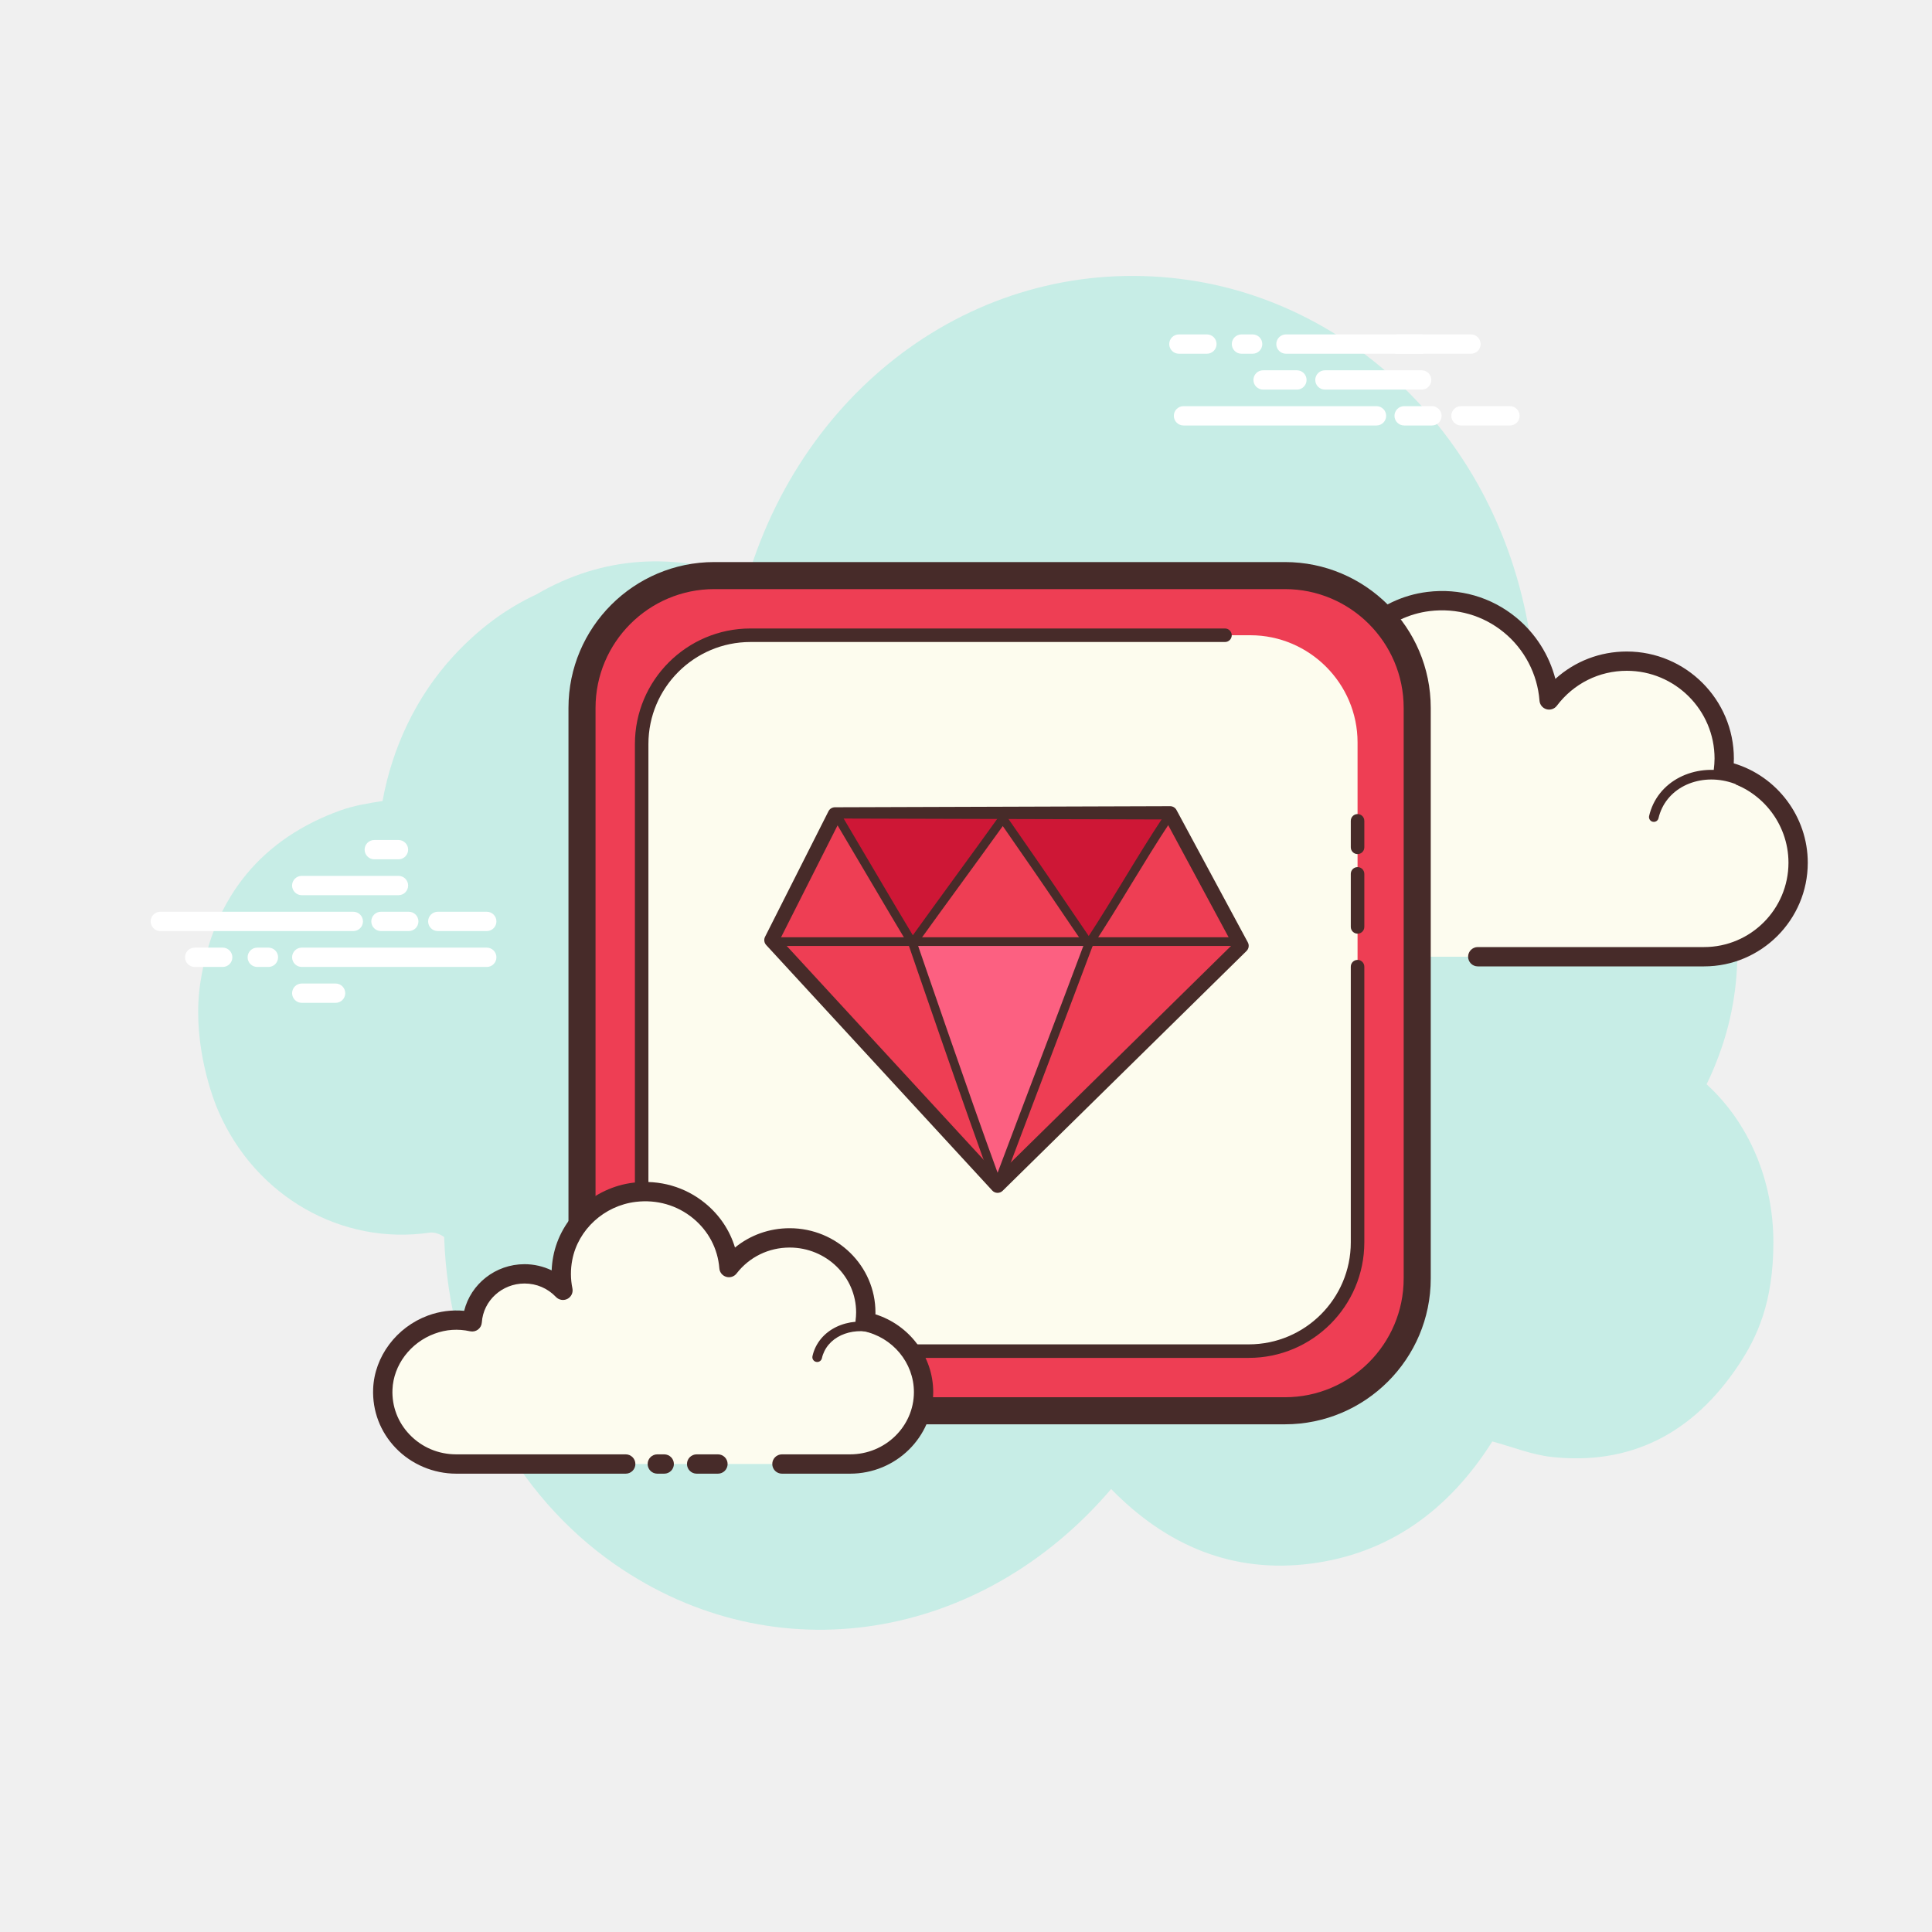
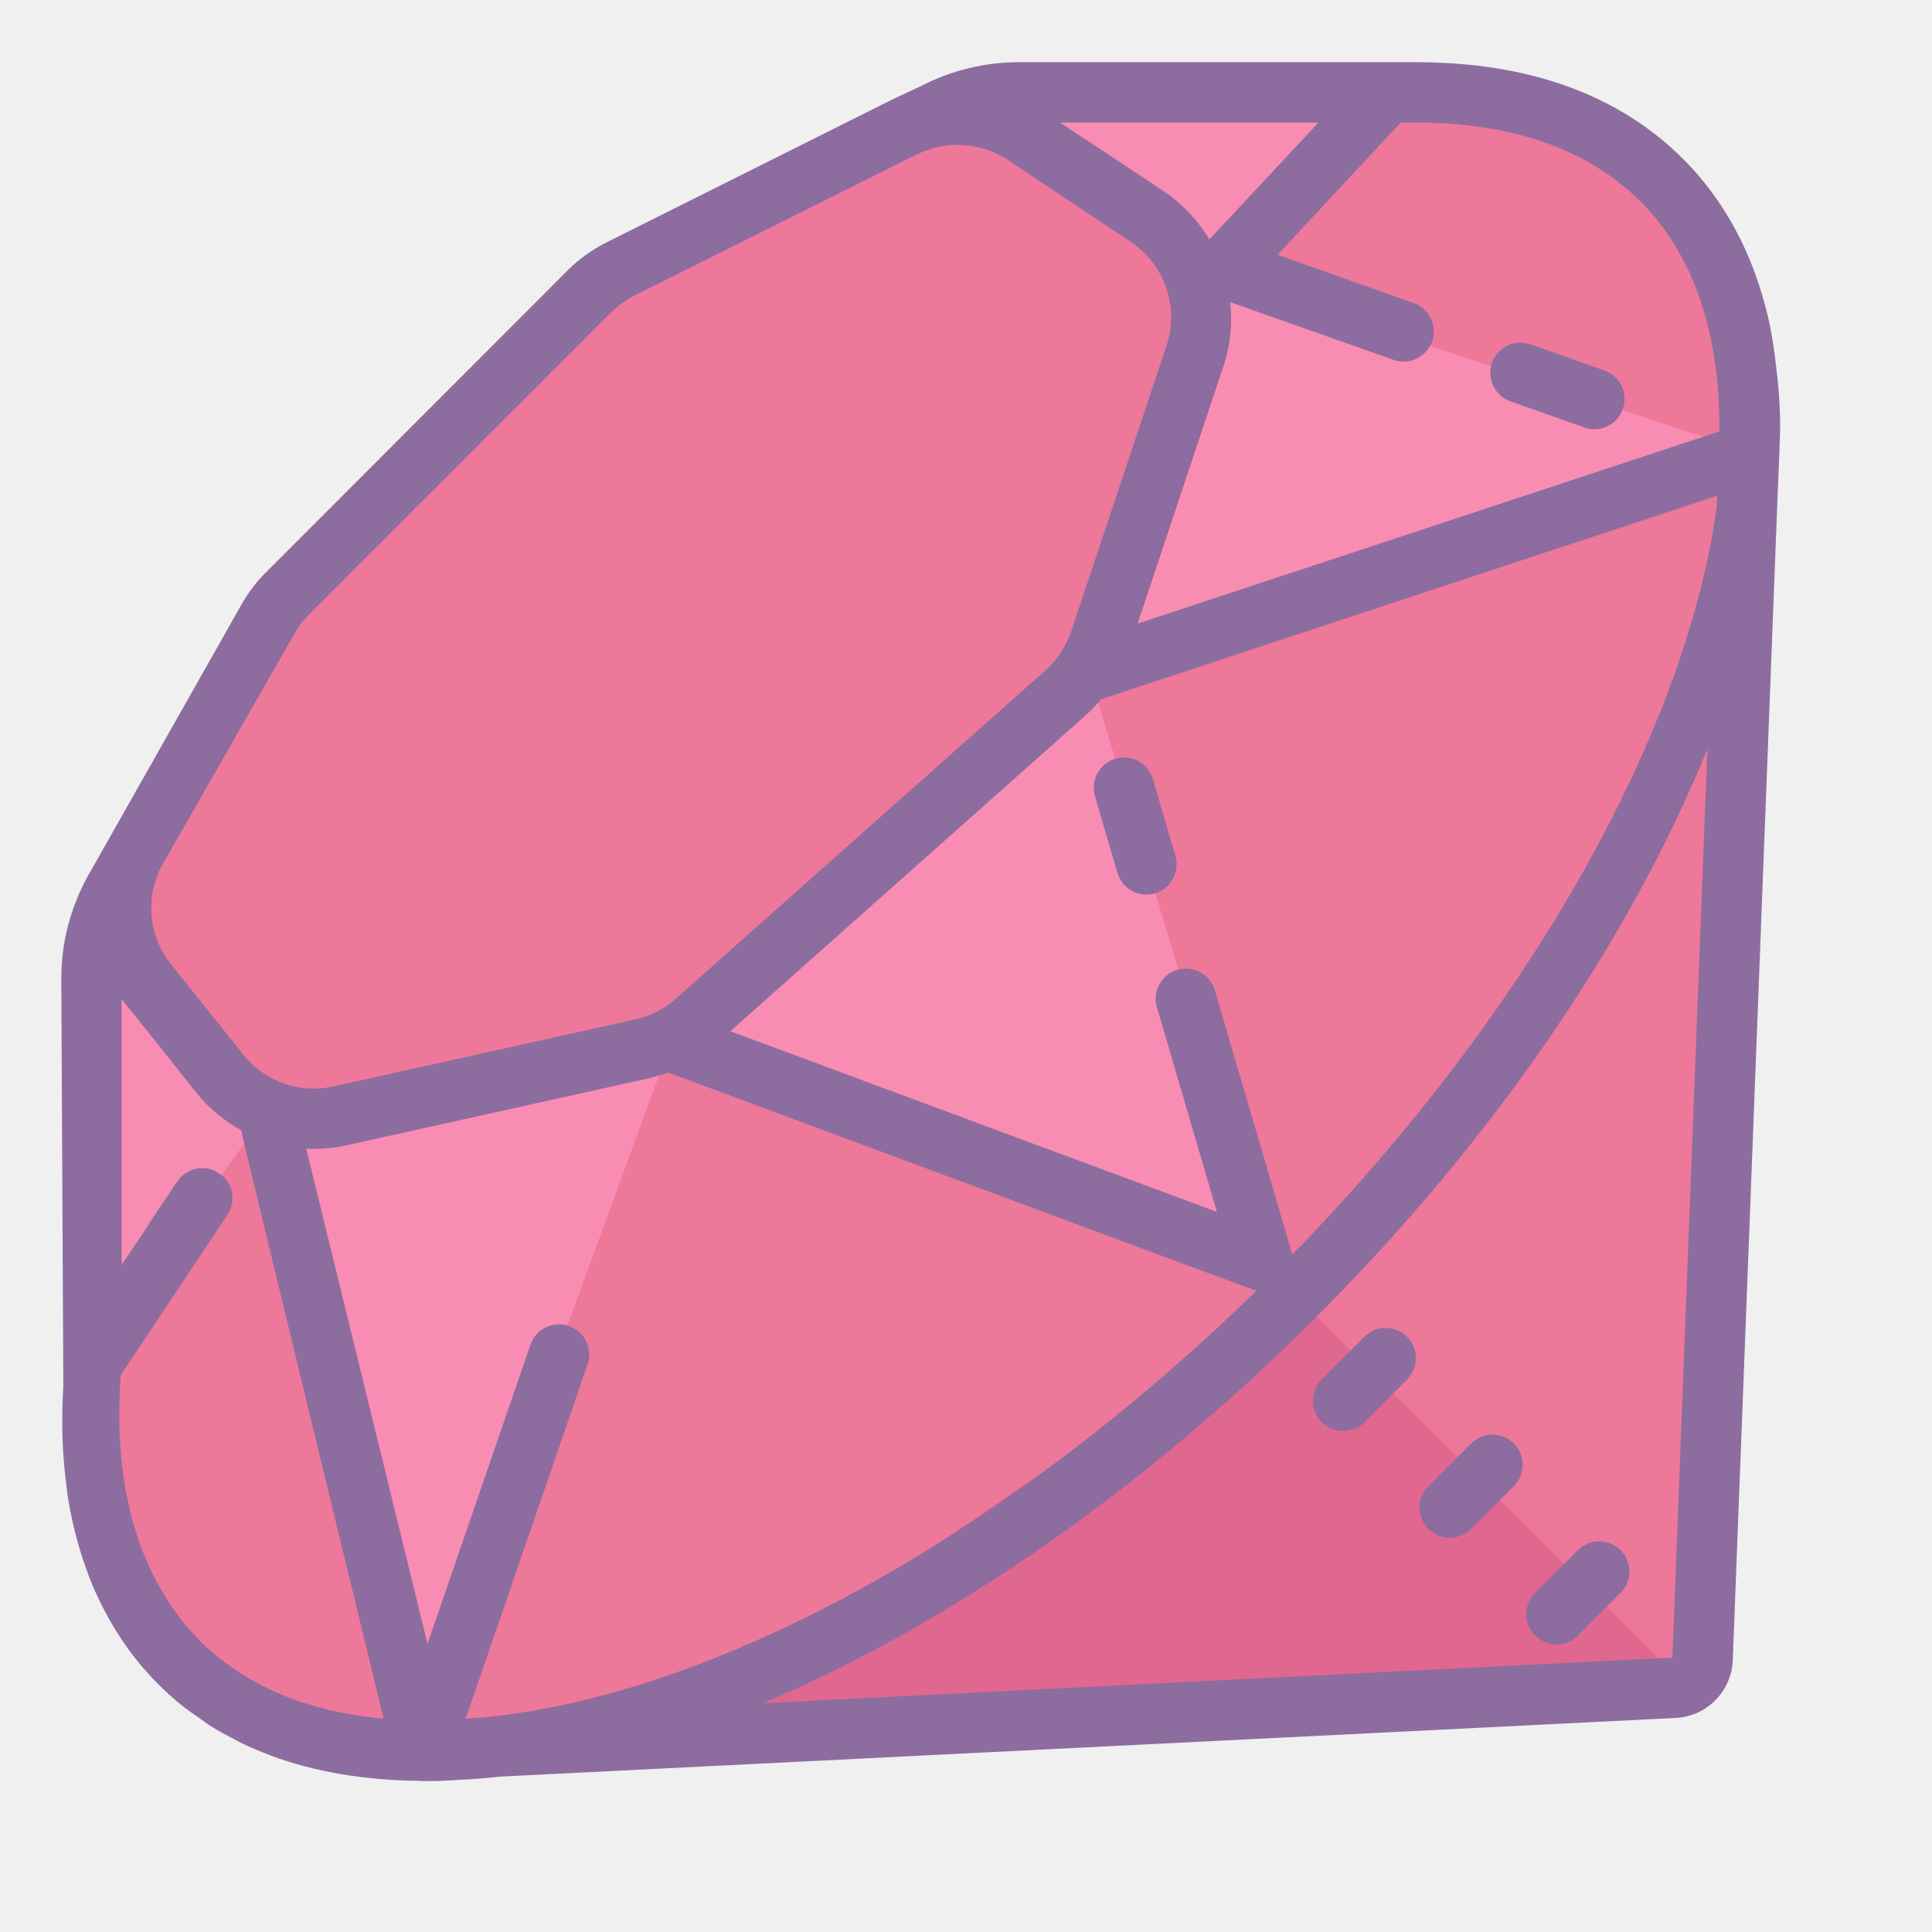
- <svg xmlns="http://www.w3.org/2000/svg" viewBox="0 0 100 100" width="72px" height="72px">
-   <path fill="#c7ede6" d="M88.334,56.122c0.299-0.614,0.563-1.259,0.792-1.935c2.622-7.739-1.343-17.008-9.693-19.245c-0.903-11.338-8.87-19.115-17.867-20.442c-10.298-1.519-19.733,5.023-22.872,15.422c-3.784-1.34-7.471-1.177-10.945,0.853c-1.576,0.729-3.018,1.805-4.312,3.22c-1.9,2.077-3.134,4.7-3.637,7.465c-0.745,0.117-1.477,0.235-2.167,0.482c-4.023,1.443-6.562,4.413-7.258,8.886c-0.434,2.785,0.441,5.564,0.929,6.687c1.927,4.436,6.396,6.952,10.936,6.286c0.226-0.033,0.554,0.069,0.749,0.232c0.24,7.091,3.683,13.362,8.848,16.944c8.287,5.748,18.949,3.977,25.675-3.905c2.882,2.948,6.313,4.38,10.342,3.86c4.006-0.517,7.117-2.728,9.387-6.322c1.048,0.282,2.043,0.689,3.071,0.801c4.025,0.44,7.294-1.161,9.692-4.78c0.918-1.385,1.786-3.181,1.786-6.328C91.79,61.058,90.502,58.103,88.334,56.122z" />
-   <path fill="#fdfcef" d="M76.488,49.52c0,0,11.643,0,11.714,0c2.689,0,4.868-2.18,4.868-4.869c0-2.346-1.659-4.303-3.868-4.765c0.025-0.205,0.043-0.413,0.043-0.625c0-2.785-2.257-5.042-5.042-5.042c-1.644,0-3.1,0.791-4.02,2.008c-0.235-3.1-3.004-5.491-6.244-5.095c-2.369,0.29-4.328,2.121-4.764,4.467c-0.14,0.752-0.125,1.483,0.014,2.168c-0.635-0.684-1.539-1.115-2.546-1.115c-1.843,0-3.347,1.435-3.466,3.248c-0.837-0.185-1.747-0.173-2.706,0.187c-1.832,0.688-3.137,2.413-3.214,4.369c-0.108,2.778,2.111,5.064,4.864,5.064c0.209,0,0.944,0,1.114,0h10.109" />
-   <path fill="#472b29" d="M88.203,50.02H76.489c-0.276,0-0.5-0.224-0.5-0.5s0.224-0.5,0.5-0.5h11.714c2.408,0,4.368-1.959,4.368-4.368c0-2.057-1.46-3.855-3.471-4.275c-0.254-0.053-0.426-0.292-0.394-0.551c0.022-0.185,0.039-0.373,0.039-0.564c0-2.505-2.037-4.542-4.542-4.542c-1.433,0-2.753,0.66-3.621,1.81c-0.126,0.166-0.342,0.238-0.54,0.179c-0.2-0.059-0.342-0.235-0.358-0.442c-0.104-1.371-0.775-2.659-1.842-3.533c-1.078-0.884-2.44-1.275-3.843-1.104c-2.155,0.264-3.938,1.934-4.334,4.062c-0.123,0.665-0.118,1.33,0.014,1.978c0.045,0.219-0.062,0.442-0.262,0.544c-0.197,0.103-0.442,0.061-0.595-0.104c-0.571-0.616-1.346-0.955-2.18-0.955c-1.562,0-2.865,1.221-2.967,2.78c-0.01,0.146-0.082,0.279-0.199,0.367c-0.116,0.087-0.267,0.118-0.408,0.088c-0.837-0.186-1.63-0.131-2.422,0.167c-1.661,0.624-2.823,2.199-2.89,3.92c-0.047,1.202,0.385,2.339,1.216,3.203c0.831,0.865,1.95,1.341,3.149,1.341h11.223c0.276,0,0.5,0.224,0.5,0.5s-0.224,0.5-0.5,0.5H62.122c-1.474,0-2.849-0.585-3.87-1.647c-1.021-1.062-1.553-2.46-1.495-3.936c0.083-2.118,1.505-4.054,3.538-4.817c0.797-0.299,1.622-0.4,2.457-0.298c0.376-1.815,1.989-3.168,3.891-3.168c0.681,0,1.347,0.178,1.934,0.506c-0.001-0.382,0.035-0.767,0.106-1.151c0.475-2.553,2.611-4.557,5.195-4.872c1.673-0.207,3.306,0.264,4.598,1.323c0.999,0.819,1.709,1.941,2.03,3.178c1.008-0.911,2.309-1.417,3.697-1.417c3.056,0,5.542,2.486,5.542,5.542c0,0.083-0.002,0.165-0.007,0.246c2.245,0.67,3.832,2.767,3.832,5.144C93.571,47.612,91.162,50.02,88.203,50.02z" />
-   <path fill="#fdfcef" d="M73.667,38.796c-1.801-0.118-3.351,1.126-3.462,2.778c-0.014,0.205-0.005,0.407,0.025,0.604c-0.347-0.392-0.862-0.659-1.452-0.697c-1.08-0.071-2.013,0.643-2.149,1.613c-0.197-0.054-0.401-0.09-0.614-0.104c-1.576-0.103-2.932,0.985-3.029,2.431" />
-   <path fill="#472b29" d="M62.986,45.669c-0.006,0-0.011,0-0.017,0c-0.138-0.009-0.242-0.128-0.232-0.266c0.105-1.581,1.562-2.779,3.295-2.664c0.135,0.009,0.271,0.027,0.406,0.053c0.272-0.964,1.254-1.638,2.356-1.562c0.423,0.028,0.819,0.159,1.157,0.38c0.001-0.018,0.002-0.036,0.004-0.054c0.12-1.787,1.764-3.137,3.728-3.011c0.138,0.009,0.242,0.128,0.232,0.266c-0.008,0.137-0.112,0.243-0.266,0.233c-1.661-0.112-3.095,1.033-3.196,2.545c-0.012,0.181-0.004,0.366,0.023,0.551c0.017,0.109-0.041,0.216-0.142,0.263c-0.102,0.045-0.219,0.022-0.293-0.061c-0.321-0.362-0.775-0.581-1.281-0.613c-0.928-0.058-1.767,0.552-1.884,1.398c-0.011,0.071-0.051,0.134-0.11,0.174c-0.059,0.04-0.132,0.053-0.203,0.033c-0.188-0.051-0.379-0.083-0.565-0.096c-1.425-0.095-2.675,0.893-2.764,2.198C63.226,45.568,63.117,45.669,62.986,45.669z" />
-   <path fill="#fdfcef" d="M90.173,40.457c-1.692-0.798-3.649-0.233-4.371,1.262c-0.09,0.186-0.156,0.377-0.2,0.571" />
-   <path fill="#472b29" d="M85.602,42.54c-0.019,0-0.037-0.002-0.057-0.006c-0.135-0.031-0.218-0.166-0.187-0.3c0.049-0.213,0.123-0.423,0.218-0.623c0.78-1.616,2.892-2.234,4.703-1.379c0.125,0.059,0.179,0.208,0.12,0.333c-0.06,0.125-0.21,0.178-0.333,0.12c-1.567-0.738-3.378-0.226-4.039,1.144c-0.079,0.166-0.141,0.34-0.183,0.519C85.819,42.462,85.716,42.54,85.602,42.54z" />
-   <path fill="#fff" d="M18.287 48.192H8.298c-.276 0-.5-.224-.5-.5s.224-.5.5-.5h9.989c.276 0 .5.224.5.5S18.564 48.192 18.287 48.192zM21.158 48.192h-1.44c-.276 0-.5-.224-.5-.5s.224-.5.5-.5h1.44c.276 0 .5.224.5.5S21.434 48.192 21.158 48.192zM25.195 48.192H22.66c-.276 0-.5-.224-.5-.5s.224-.5.5-.5h2.535c.276 0 .5.224.5.5S25.471 48.192 25.195 48.192zM25.195 50.049h-9.576c-.276 0-.5-.224-.5-.5s.224-.5.5-.5h9.576c.276 0 .5.224.5.5S25.471 50.049 25.195 50.049zM13.894 50.049h-.578c-.276 0-.5-.224-.5-.5s.224-.5.5-.5h.578c.276 0 .5.224.5.5S14.17 50.049 13.894 50.049zM11.527 50.049h-1.45c-.276 0-.5-.224-.5-.5s.224-.5.5-.5h1.45c.276 0 .5.224.5.5S11.803 50.049 11.527 50.049zM20.625 46.335h-5.007c-.276 0-.5-.224-.5-.5s.224-.5.5-.5h5.007c.276 0 .5.224.5.5S20.902 46.335 20.625 46.335zM20.625 44.478h-1.252c-.276 0-.5-.224-.5-.5s.224-.5.5-.5h1.252c.276 0 .5.224.5.5S20.902 44.478 20.625 44.478zM17.37 51.907h-1.751c-.276 0-.5-.224-.5-.5s.224-.5.5-.5h1.751c.276 0 .5.224.5.5S17.646 51.907 17.37 51.907z" />
-   <g>
-     <path fill="#fff" d="M71.247 22.023h-9.989c-.276 0-.5-.224-.5-.5s.224-.5.5-.5h9.989c.276 0 .5.224.5.5S71.524 22.023 71.247 22.023zM74.117 22.023h-1.439c-.276 0-.5-.224-.5-.5s.224-.5.5-.5h1.439c.276 0 .5.224.5.5S74.393 22.023 74.117 22.023zM78.155 22.023H75.62c-.276 0-.5-.224-.5-.5s.224-.5.5-.5h2.535c.276 0 .5.224.5.5S78.431 22.023 78.155 22.023zM76.137 18.309h-9.576c-.276 0-.5-.224-.5-.5s.224-.5.5-.5h9.576c.276 0 .5.224.5.5S76.413 18.309 76.137 18.309zM64.836 18.309h-.578c-.276 0-.5-.224-.5-.5s.224-.5.5-.5h.578c.276 0 .5.224.5.5S65.113 18.309 64.836 18.309zM62.469 18.309h-1.45c-.276 0-.5-.224-.5-.5s.224-.5.5-.5h1.45c.276 0 .5.224.5.5S62.745 18.309 62.469 18.309zM73.584 20.166h-5.006c-.276 0-.5-.224-.5-.5s.224-.5.5-.5h5.006c.276 0 .5.224.5.5S73.861 20.166 73.584 20.166z" />
-     <path fill="#fff" d="M73.584 18.309h-1.252c-.276 0-.5-.224-.5-.5s.224-.5.5-.5h1.252c.276 0 .5.224.5.5S73.861 18.309 73.584 18.309zM67.128 20.166h-1.751c-.276 0-.5-.224-.5-.5s.224-.5.5-.5h1.751c.276 0 .5.224.5.5S67.405 20.166 67.128 20.166z" />
-   </g>
-   <g>
-     <path fill="#ee3e54" d="M66.507,73.021H36.972c-3.766,0-6.847-3.081-6.847-6.847V36.639c0-3.766,3.081-6.847,6.847-6.847h29.535c3.766,0,6.847,3.081,6.847,6.847v29.535C73.354,69.94,70.273,73.021,66.507,73.021z" />
-     <path fill="#472b29" d="M66.507,73.722H36.972c-4.162,0-7.548-3.386-7.548-7.547V36.639c0-4.162,3.386-7.547,7.548-7.547h29.535c4.162,0,7.548,3.386,7.548,7.547v29.535C74.055,70.336,70.669,73.722,66.507,73.722z M36.972,30.492c-3.39,0-6.147,2.757-6.147,6.147v29.535c0,3.39,2.758,6.147,6.147,6.147h29.535c3.39,0,6.147-2.757,6.147-6.147V36.639c0-3.39-2.758-6.147-6.147-6.147H36.972z" />
-     <path fill="#fdfcee" d="M64.718,69.934H38.762c-3.052,0-5.549-2.497-5.549-5.549V38.429c0-3.052,2.497-5.549,5.549-5.549h25.956c3.052,0,5.549,2.497,5.549,5.549v25.956C70.267,67.437,67.77,69.934,64.718,69.934z" />
-     <path fill="#472b29" d="M64.636 70.284H38.843c-3.298 0-5.98-2.683-5.98-5.981V38.511c0-3.298 2.683-5.981 5.98-5.981h24.562c.193 0 .35.157.35.35s-.156.35-.35.35H38.843c-2.912 0-5.281 2.369-5.281 5.281v25.792c0 2.912 2.369 5.281 5.281 5.281h25.793c2.912 0 5.281-2.369 5.281-5.281V50.034c0-.193.156-.35.35-.35s.35.157.35.35v14.269C70.617 67.601 67.934 70.284 64.636 70.284zM70.267 48.326c-.193 0-.35-.157-.35-.35v-2.745c0-.193.156-.35.35-.35s.35.157.35.35v2.745C70.617 48.169 70.46 48.326 70.267 48.326z" />
-     <g>
-       <path fill="#472b29" d="M70.267,44.208c-0.193,0-0.35-0.157-0.35-0.35v-1.372c0-0.193,0.156-0.35,0.35-0.35s0.35,0.157,0.35,0.35v1.372C70.617,44.052,70.46,44.208,70.267,44.208z" />
-     </g>
-     <g>
-       <path fill="#ee3e54" d="M43.217 42.159L39.933 48.66 51.634 61.367 64.258 48.956 60.565 42.104z" />
-       <path fill="#472b29" d="M51.634,61.742c-0.003,0-0.006,0-0.01,0c-0.102-0.002-0.197-0.046-0.266-0.121L39.658,48.914c-0.106-0.115-0.13-0.284-0.06-0.423l3.284-6.501c0.063-0.126,0.192-0.206,0.334-0.206l17.348-0.056h0.001c0.138,0,0.265,0.076,0.33,0.197l3.693,6.852c0.079,0.146,0.052,0.328-0.067,0.445L51.897,61.635C51.827,61.704,51.733,61.742,51.634,61.742z M40.385,48.597l11.263,12.231l12.146-11.942l-3.453-6.407l-16.893,0.054L40.385,48.597z" />
-       <path fill="#fc6081" d="M47.235 48.815L56.287 48.868 51.549 61.118 47.131 48.815" />
-       <path fill="#ce1736" d="M43.301,42.367c1.009,1.696,3.438,5.842,3.83,6.448c1.501-2.094,3.172-4.354,4.673-6.448c0.407,0.588,0.815,1.176,1.222,1.764l0.543,0.784c0.86,1.241,1.822,2.694,2.682,3.935c1.38-2.075,2.657-4.361,4.037-6.435L43.301,42.367z" />
-       <path fill="#472b29" d="M51.634,61.57c-0.023,0-0.045-0.003-0.066-0.01l0,0c0,0,0,0-0.001,0v0h-0.001c-0.026-0.008-0.051-0.021-0.071-0.038l-0.001,0l0,0c-0.021-0.016-0.037-0.036-0.051-0.058c-0.001,0-0.001,0-0.001,0v0c-0.008-0.013-0.015-0.026-0.02-0.041c-1.273-3.401-4.369-12.442-4.4-12.534c-0.04-0.118,0.022-0.246,0.14-0.286c0.117-0.04,0.246,0.022,0.286,0.14c0.029,0.086,2.816,8.226,4.188,11.958c0.589-1.571,1.386-3.672,2.18-5.765c0.873-2.301,1.743-4.593,2.329-6.164c0.044-0.116,0.173-0.176,0.29-0.132c0.116,0.043,0.175,0.173,0.132,0.29c-0.587,1.572-1.457,3.865-2.33,6.167c-0.894,2.356-1.791,4.721-2.391,6.329c0,0,0,0-0.001,0.001l0,0v0.001v0.001l0,0l-0.001,0.001l0,0c-0.018,0.045-0.049,0.082-0.088,0.107l0,0c0,0,0,0-0.001,0l0,0c0,0,0,0,0,0l-0.001,0l0,0l-0.001,0l0,0l-0.001,0l0,0c0,0,0,0-0.001,0l0,0c-0.011,0.007-0.022,0.013-0.035,0.018l0,0l0,0c-0.001,0-0.001,0-0.001,0c0,0,0,0,0,0h-0.001v0h-0.001l0,0l-0.001,0l0,0l-0.001,0l0,0C51.686,61.565,51.661,61.57,51.634,61.57z" />
-       <path fill="#472b29" d="M56.355,49.075c-0.074,0-0.143-0.036-0.185-0.097c-0.431-0.622-0.887-1.296-1.343-1.97c-0.455-0.673-0.91-1.346-1.34-1.965l-1.583-2.286c-0.698,0.971-1.43,1.975-2.16,2.978c-0.79,1.084-1.579,2.168-2.327,3.21c-0.043,0.061-0.105,0.093-0.188,0.094c-0.074-0.002-0.143-0.041-0.184-0.103c-0.26-0.402-1.366-2.278-2.436-4.091c-0.54-0.915-1.053-1.783-1.398-2.364c-0.063-0.107-0.028-0.245,0.078-0.309c0.105-0.063,0.245-0.029,0.309,0.078c0.346,0.581,0.858,1.45,1.398,2.366c0.863,1.462,1.824,3.09,2.252,3.793c0.689-0.959,1.411-1.949,2.132-2.94c0.796-1.092,1.592-2.184,2.345-3.234c0.043-0.06,0.111-0.102,0.185-0.094c0.073,0,0.142,0.037,0.183,0.097l1.765,2.548c0.431,0.621,0.887,1.295,1.343,1.969c0.389,0.575,0.778,1.15,1.151,1.692c0.623-0.952,1.235-1.957,1.829-2.931c0.654-1.075,1.332-2.186,2.024-3.227c0.069-0.104,0.208-0.13,0.312-0.063c0.104,0.069,0.131,0.208,0.062,0.312c-0.688,1.034-1.362,2.141-2.016,3.212c-0.653,1.073-1.33,2.183-2.021,3.223C56.5,49.037,56.411,49.083,56.355,49.075z" />
-       <path fill="#472b29" d="M63.876,48.962H40.255c-0.124,0-0.225-0.101-0.225-0.225s0.101-0.225,0.225-0.225h23.621c0.124,0,0.225,0.101,0.225,0.225S64,48.962,63.876,48.962z" />
-     </g>
-   </g>
-   <g>
-     <path fill="#fdfcef" d="M40.473,75.777c1.876,0,3.502,0,3.526,0c2.101,0,3.805-1.667,3.805-3.724c0-1.794-1.297-3.292-3.023-3.645c0.02-0.157,0.033-0.316,0.033-0.478c0-2.13-1.764-3.857-3.941-3.857c-1.285,0-2.423,0.605-3.142,1.536c-0.184-2.371-2.348-4.2-4.88-3.897c-1.851,0.222-3.383,1.622-3.723,3.417c-0.109,0.576-0.098,1.134,0.011,1.659c-0.496-0.523-1.203-0.853-1.99-0.853c-1.44,0-2.616,1.097-2.709,2.484c-0.654-0.142-1.365-0.132-2.115,0.143c-1.432,0.526-2.452,1.846-2.512,3.342c-0.085,2.125,1.65,3.873,3.802,3.873c0.163,0,0.738,0,0.87,0h7.901 M34.022,75.777h0.358" />
-     <path fill="#472b29" d="M43.998,76.277h-3.525c-0.276,0-0.5-0.224-0.5-0.5s0.224-0.5,0.5-0.5h3.525c1.822,0,3.306-1.446,3.306-3.224c0-1.517-1.104-2.844-2.624-3.155c-0.255-0.052-0.428-0.292-0.396-0.551c0.017-0.137,0.029-0.275,0.029-0.417c0-1.851-1.543-3.357-3.44-3.357c-1.087,0-2.088,0.489-2.747,1.342c-0.126,0.164-0.34,0.232-0.539,0.173c-0.197-0.059-0.339-0.234-0.354-0.44c-0.079-1.014-0.562-1.934-1.362-2.591c-0.825-0.677-1.877-0.979-2.96-0.849c-1.639,0.196-2.992,1.436-3.292,3.014c-0.094,0.491-0.09,0.984,0.009,1.464c0.046,0.219-0.06,0.441-0.258,0.544c-0.197,0.102-0.439,0.063-0.594-0.099c-0.427-0.449-1.004-0.697-1.627-0.697c-1.164,0-2.135,0.886-2.21,2.018c-0.01,0.145-0.082,0.279-0.198,0.366s-0.263,0.12-0.406,0.089c-0.636-0.138-1.236-0.097-1.837,0.123c-1.256,0.461-2.134,1.624-2.184,2.893c-0.035,0.871,0.281,1.7,0.89,2.334c0.632,0.657,1.488,1.02,2.412,1.02h8.771c0.276,0,0.5,0.224,0.5,0.5s-0.224,0.5-0.5,0.5h-8.771c-1.181,0-2.322-0.483-3.133-1.327c-0.8-0.832-1.214-1.921-1.169-3.067c0.066-1.668,1.208-3.191,2.839-3.791c0.608-0.223,1.236-0.302,1.872-0.244c0.344-1.39,1.623-2.414,3.124-2.414c0.49,0,0.971,0.112,1.405,0.32c0.009-0.24,0.036-0.48,0.082-0.72c0.38-2.002,2.089-3.573,4.155-3.82c1.355-0.16,2.676,0.217,3.713,1.069c0.744,0.61,1.271,1.402,1.539,2.29c0.788-0.645,1.778-1.001,2.83-1.001c2.448,0,4.44,1.955,4.44,4.357c0,0.034-0.001,0.067-0.001,0.1c1.757,0.553,2.991,2.18,2.991,4.023C48.304,74.382,46.372,76.277,43.998,76.277z M34.38,76.277h-0.358c-0.276,0-0.5-0.224-0.5-0.5s0.224-0.5,0.5-0.5h0.358c0.276,0,0.5,0.224,0.5,0.5S34.657,76.277,34.38,76.277z" />
-     <path fill="#472b29" d="M42.298,70.497c-0.018,0-0.036-0.002-0.055-0.006c-0.135-0.03-0.22-0.164-0.189-0.299c0.037-0.167,0.094-0.327,0.168-0.478c0.604-1.219,2.267-1.669,3.708-1.003c0.126,0.058,0.181,0.207,0.122,0.332c-0.058,0.125-0.208,0.18-0.331,0.122c-1.197-0.554-2.566-0.208-3.05,0.77c-0.057,0.115-0.101,0.238-0.129,0.366C42.516,70.418,42.412,70.497,42.298,70.497z" />
-     <g>
-       <path fill="#472b29" d="M37.161,76.277h-1.103c-0.276,0-0.5-0.224-0.5-0.5s0.224-0.5,0.5-0.5h1.103c0.276,0,0.5,0.224,0.5,0.5S37.437,76.277,37.161,76.277z" />
-     </g>
-   </g>
+ <svg xmlns="http://www.w3.org/2000/svg" viewBox="0 0 64 64" width="48px" height="48px">
+   <path fill="#ed7899" d="M38.25,3C55,4,59,5,57,19S35.902,54.35,14,58c0,0-14.972,3-9.986-27L38.25,3z" />
+   <path fill="#f98cb3" d="M3 31L3 45 8.922 36.721zM8.922 37.061L14 57 22.312 34.312zM23 34L42 42 36 22zM33 4L40 9 46 3 33 3zM37 22L40 9 58 15z" />
+   <path fill="#ed7899" d="M41.638,43.89C42.855,42.531,56.046,27.677,57,21l-1,35l-33,1l18.437-12.932 C41.512,44.016,41.577,43.958,41.638,43.89z" />
+   <path fill="#e0678f" d="M43 43L55.5 55.5 21 58z" />
+   <path fill="#ed7899" d="M4.541,28.096l4.347-7.608c0.176-0.309,0.393-0.593,0.645-0.844l9.985-9.985 c0.304-0.304,0.655-0.557,1.04-0.749l9.38-4.69c1.284-0.642,2.813-0.547,4.008,0.249l4.067,2.711 c1.501,1.001,2.147,2.882,1.576,4.593l-3.149,9.447c-0.222,0.665-0.614,1.259-1.137,1.725L23.059,33.828 c-0.509,0.452-1.125,0.767-1.79,0.915l-10.003,2.223c-1.49,0.331-3.038-0.214-3.991-1.406l-2.384-2.98 C3.865,31.298,3.727,29.521,4.541,28.096z" />
+   <path fill="#8d6c9f" d="M38.192,25.812c-0.156-0.53-0.713-0.835-1.241-0.678c-0.53,0.155-0.833,0.711-0.678,1.241 l0.744,2.539c0.128,0.436,0.526,0.719,0.959,0.719c0.093,0,0.188-0.013,0.282-0.041c0.53-0.155,0.833-0.711,0.678-1.241 L38.192,25.812z" />
+   <path fill="#8d6c9f" d="M58.815,11.967c-0.043-0.366-0.095-0.727-0.165-1.077c-0.01,0-0.01-0.01,0-0.02 c-0.21-1.01-0.52-1.95-0.93-2.81c-0.5-1.04-1.15-1.98-1.96-2.79c-2.13-2.13-5.11-3.21-8.86-3.21c-0.25,0-13.16,0-13.16,0 c-1.13,0-2.25,0.28-3.25,0.8c0,0-0.82,0.38-1,0.47l-9.38,4.69c-0.48,0.24-0.92,0.55-1.3,0.93l-9.98,9.99 c-0.32,0.31-0.59,0.67-0.81,1.05l-4.99,8.82c-0.65,1.09-1,2.33-1,3.6l0.068,13.503c-0.048,0.832-0.05,1.639,0.012,2.417 c0.03,0.41,0.08,0.82,0.13,1.22c0.17,1.07,0.45,2.06,0.83,2.98c0.12,0.28,0.25,0.55,0.39,0.82c0.47,0.9,1.06,1.72,1.78,2.44 c0.264,0.264,0.541,0.511,0.83,0.742c0.169,0.135,0.351,0.252,0.528,0.376c0.126,0.088,0.245,0.184,0.375,0.266 c0.257,0.163,0.528,0.307,0.802,0.448c0.059,0.03,0.114,0.067,0.174,0.096c0.32,0.157,0.653,0.297,0.995,0.425 c0.018,0.007,0.035,0.016,0.054,0.023c1.45,0.535,3.098,0.811,4.931,0.827h0c0.009,0.001,0.016,0.005,0.025,0.005 C13.97,59,13.985,59,14,59c0.007,0,0.012-0.003,0.019-0.003c0.028,0,0.053,0.003,0.081,0.003c0.37,0,0.74-0.01,1.11-0.04 c0.46-0.02,0.92-0.06,1.39-0.11c0,0,0.01,0,0.02,0l38.88-1.94c1.04-0.05,1.86-0.88,1.9-1.92l1.49-38.7 c0.01-0.07,0.08-1.97,0.08-2.14C58.97,13.392,58.908,12.67,58.815,11.967z M43.67,4.06l-0.3,0.33l-3.31,3.543 c-0.371-0.616-0.865-1.165-1.49-1.583l-0.66-0.44l-2.02-1.34h-0.01l-0.76-0.51H43.67z M5.18,29.11c0.05-0.18,0.13-0.35,0.23-0.52 l4.35-7.61c0.13-0.23,0.29-0.44,0.48-0.63l9.98-9.98c0.23-0.23,0.5-0.42,0.78-0.57l9.38-4.69c0.15-0.07,0.3-0.13,0.46-0.18 c0.29-0.09,0.59-0.13,0.88-0.13c0.59,0,1.17,0.17,1.67,0.5l0.36,0.24l1.93,1.29l1.78,1.18c1.12,0.75,1.61,2.17,1.18,3.45 l-3.15,9.44c-0.17,0.5-0.46,0.95-0.85,1.3L22.39,33.08c-0.38,0.34-0.84,0.58-1.34,0.69l-10,2.22c-1.13,0.25-2.27-0.16-2.99-1.05 l-0.58-0.73l-1.33-1.66l-0.01-0.01l-0.47-0.59c-0.44-0.54-0.66-1.2-0.66-1.87C5.01,29.75,5.06,29.43,5.18,29.11z M10.267,56.472 c-0.084-0.025-0.17-0.048-0.252-0.075c-0.176-0.058-0.345-0.124-0.514-0.19c-0.118-0.047-0.237-0.093-0.352-0.144 c-0.145-0.064-0.286-0.132-0.425-0.202c-0.134-0.068-0.264-0.139-0.393-0.213c-0.117-0.067-0.234-0.135-0.347-0.207 c-0.151-0.097-0.296-0.201-0.439-0.306c-0.085-0.062-0.172-0.122-0.255-0.187c-0.223-0.178-0.438-0.366-0.641-0.567 C4.57,52.29,3.73,49.21,4,45.55l3.53-5.3c0.31-0.46,0.19-1.08-0.27-1.38c-0.46-0.31-1.08-0.19-1.39,0.27l-0.92,1.37v0.02L4.03,41.9 v-8.81c0.02,0.04,0.05,0.07,0.08,0.11l1.07,1.33l1.31,1.65c0.01,0.02,0.03,0.04,0.04,0.05c0.416,0.506,0.914,0.908,1.46,1.209 c-0.003,0.09,4.719,19.494,4.719,19.494C11.833,56.856,11.021,56.699,10.267,56.472z M16.25,56.87l-0.16,0.01 c-0.085,0.009-0.162,0.015-0.244,0.023c-0.062,0.005-0.126,0.011-0.187,0.015c-0.079,0.008-0.156,0.012-0.235,0.019l4.04-11.741 c0.18-0.522-0.098-1.091-0.621-1.271c-0.522-0.181-1.092,0.098-1.271,0.621l-3.41,9.911l-4.019-16.41 c0.079,0.004,0.157,0.013,0.237,0.013c0.37,0,0.74-0.04,1.1-0.12l10.01-2.22c0.218-0.05,0.431-0.115,0.64-0.192l19.355,7.186 c0.048,0.018,0.099,0.016,0.148,0.027C33.417,50.776,23.95,56.029,16.25,56.87z M55.4,54.91l-30.12,1.51 c6.12-2.59,12.56-7.03,18.32-12.79c6.02-6.02,10.45-12.65,12.96-18.82L55.4,54.91z M56.87,16.77 c-0.984,7.291-6.025,16.545-14.067,24.797c-0.005-0.024-0.004-0.048-0.011-0.072l-2.549-8.69c-0.156-0.53-0.712-0.837-1.241-0.678 c-0.53,0.155-0.834,0.711-0.678,1.241l1.988,6.778l-16.12-5.985L35.97,23.69c0.182-0.162,0.348-0.34,0.503-0.526l20.401-6.74 c0.004,0.027,0,0.059,0.005,0.085L56.87,16.77z M37.684,20.658l2.856-8.568c0.229-0.686,0.284-1.393,0.213-2.082l5.407,1.912 c0.11,0.04,0.22,0.06,0.33,0.06c0.41,0,0.8-0.26,0.95-0.67c0.18-0.52-0.09-1.09-0.61-1.27l-4.51-1.6l4.07-4.37 c0.17-0.01,0.34-0.01,0.51-0.01c3.2,0,5.7,0.88,7.45,2.62c0.23,0.23,0.44,0.47,0.64,0.73c1.331,1.718,1.989,4.065,1.969,6.881 L37.684,20.658z" />
+   <path fill="#8d6c9f" d="M53.15 12.274l-2.447-.867c-.52-.184-1.092.088-1.277.609-.184.521.088 1.092.609 1.277l2.447.867c.11.039.223.058.334.058.412 0 .797-.256.943-.667C53.943 13.031 53.67 12.459 53.15 12.274zM51.561 54.475c.256 0 .512-.098.707-.293l1.415-1.415c.391-.391.391-1.023 0-1.414s-1.023-.391-1.414 0l-1.415 1.415c-.391.391-.391 1.023 0 1.414C51.049 54.377 51.305 54.475 51.561 54.475zM48.025 50.939c.256 0 .512-.098.707-.293l1.415-1.415c.391-.391.391-1.023 0-1.414s-1.023-.391-1.414 0l-1.415 1.415c-.391.391-.391 1.023 0 1.414C47.513 50.842 47.769 50.939 48.025 50.939zM43.783 47.111c.195.195.451.293.707.293s.512-.098.707-.293l1.414-1.414c.391-.391.391-1.023 0-1.414s-1.023-.391-1.414 0l-1.414 1.414C43.392 46.087 43.392 46.72 43.783 47.111z" />
</svg>
